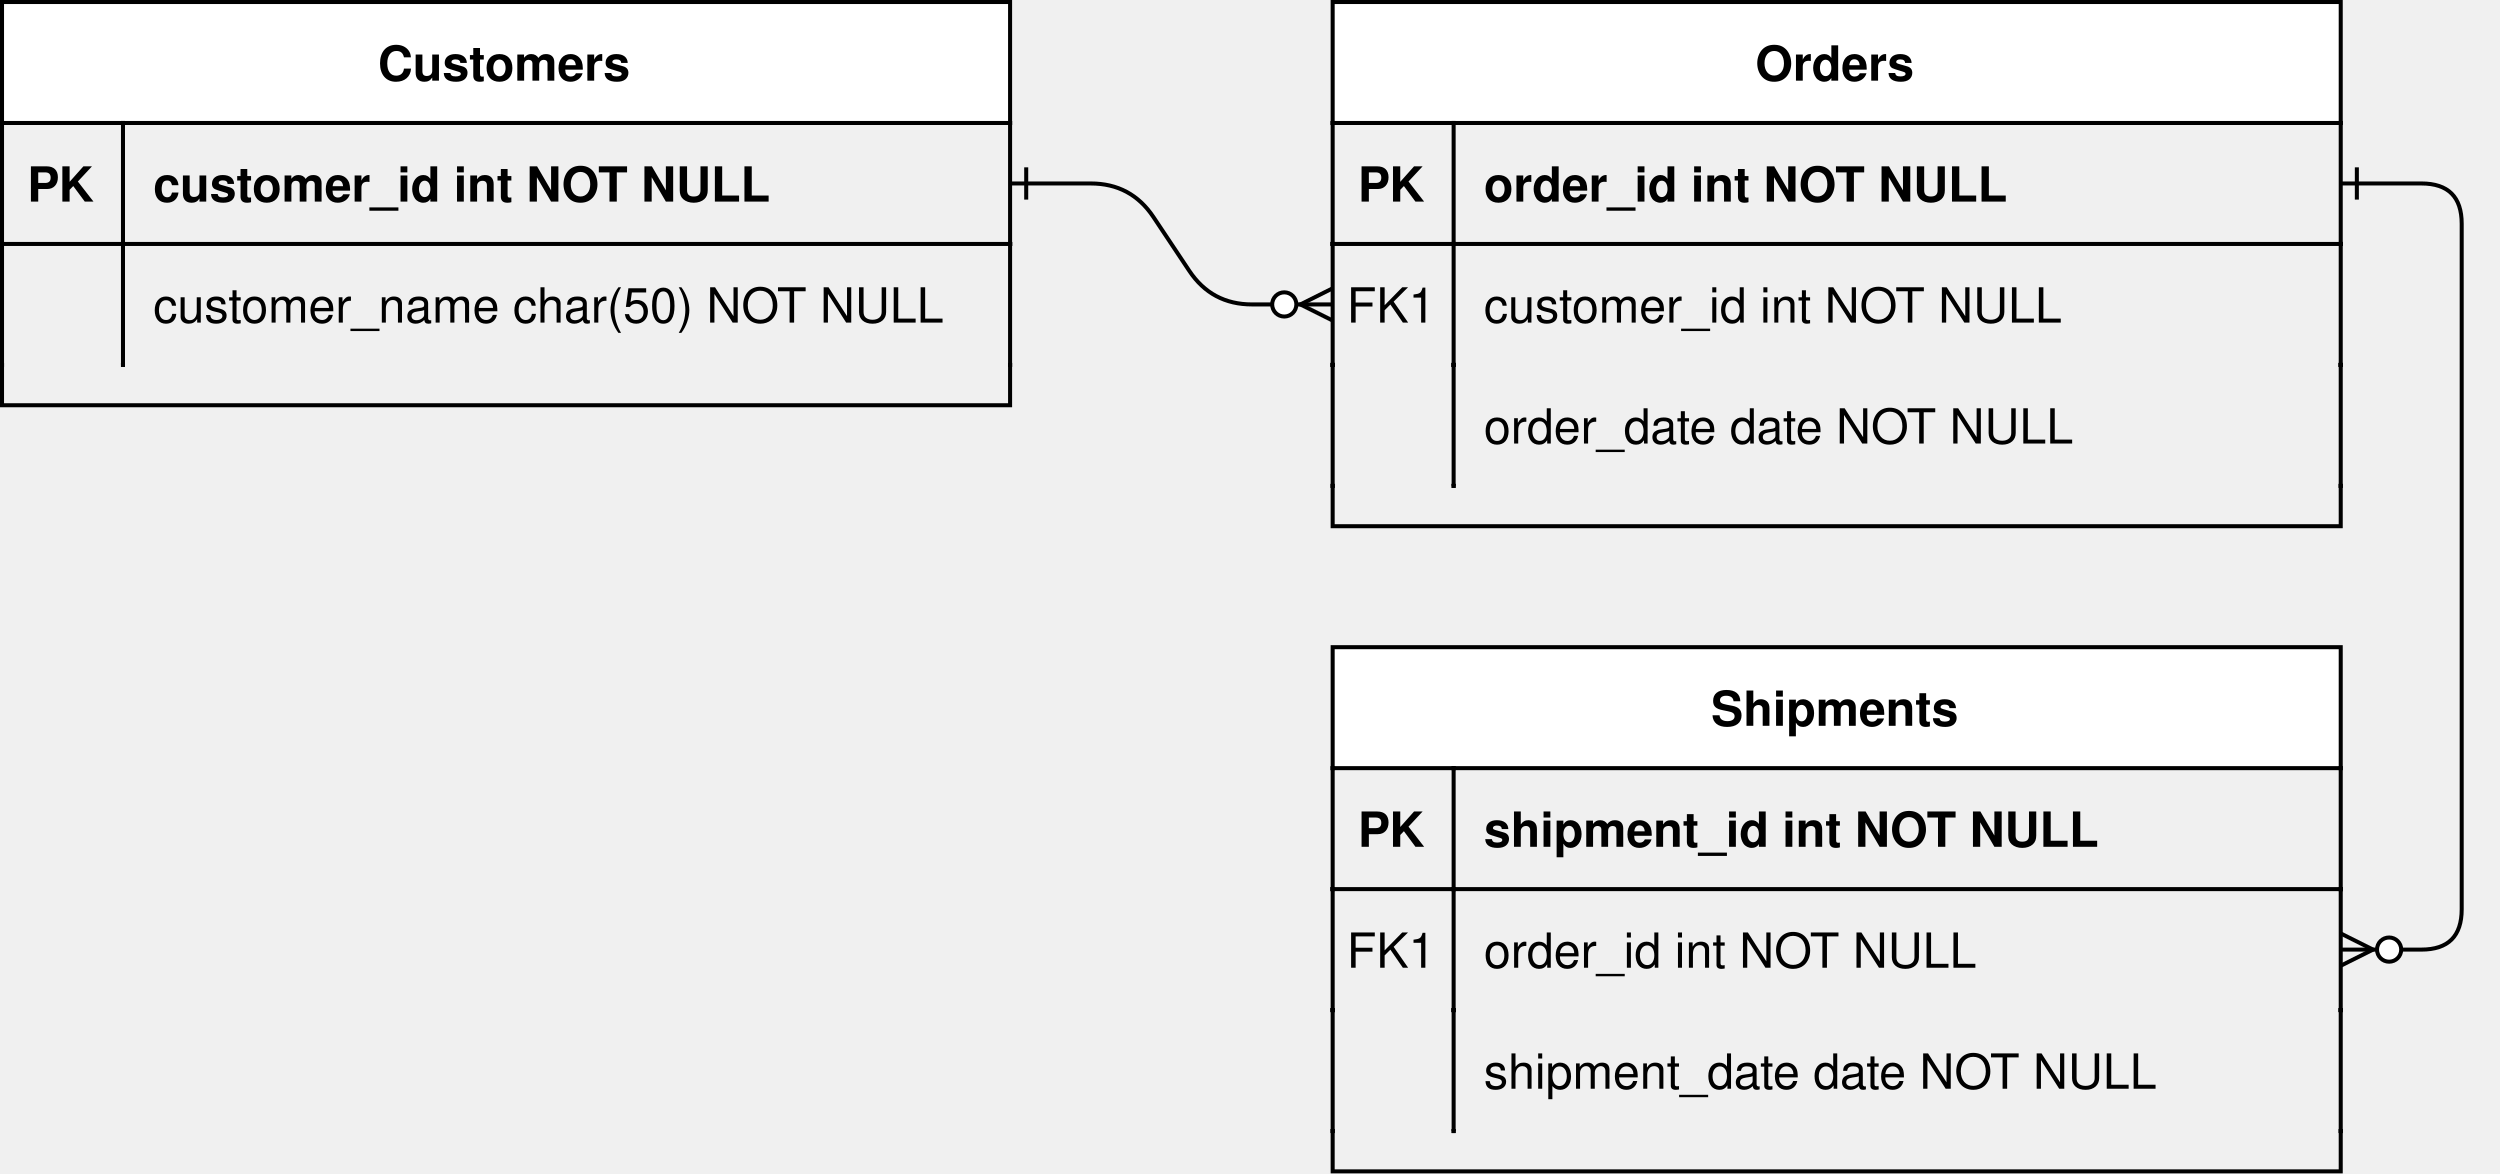
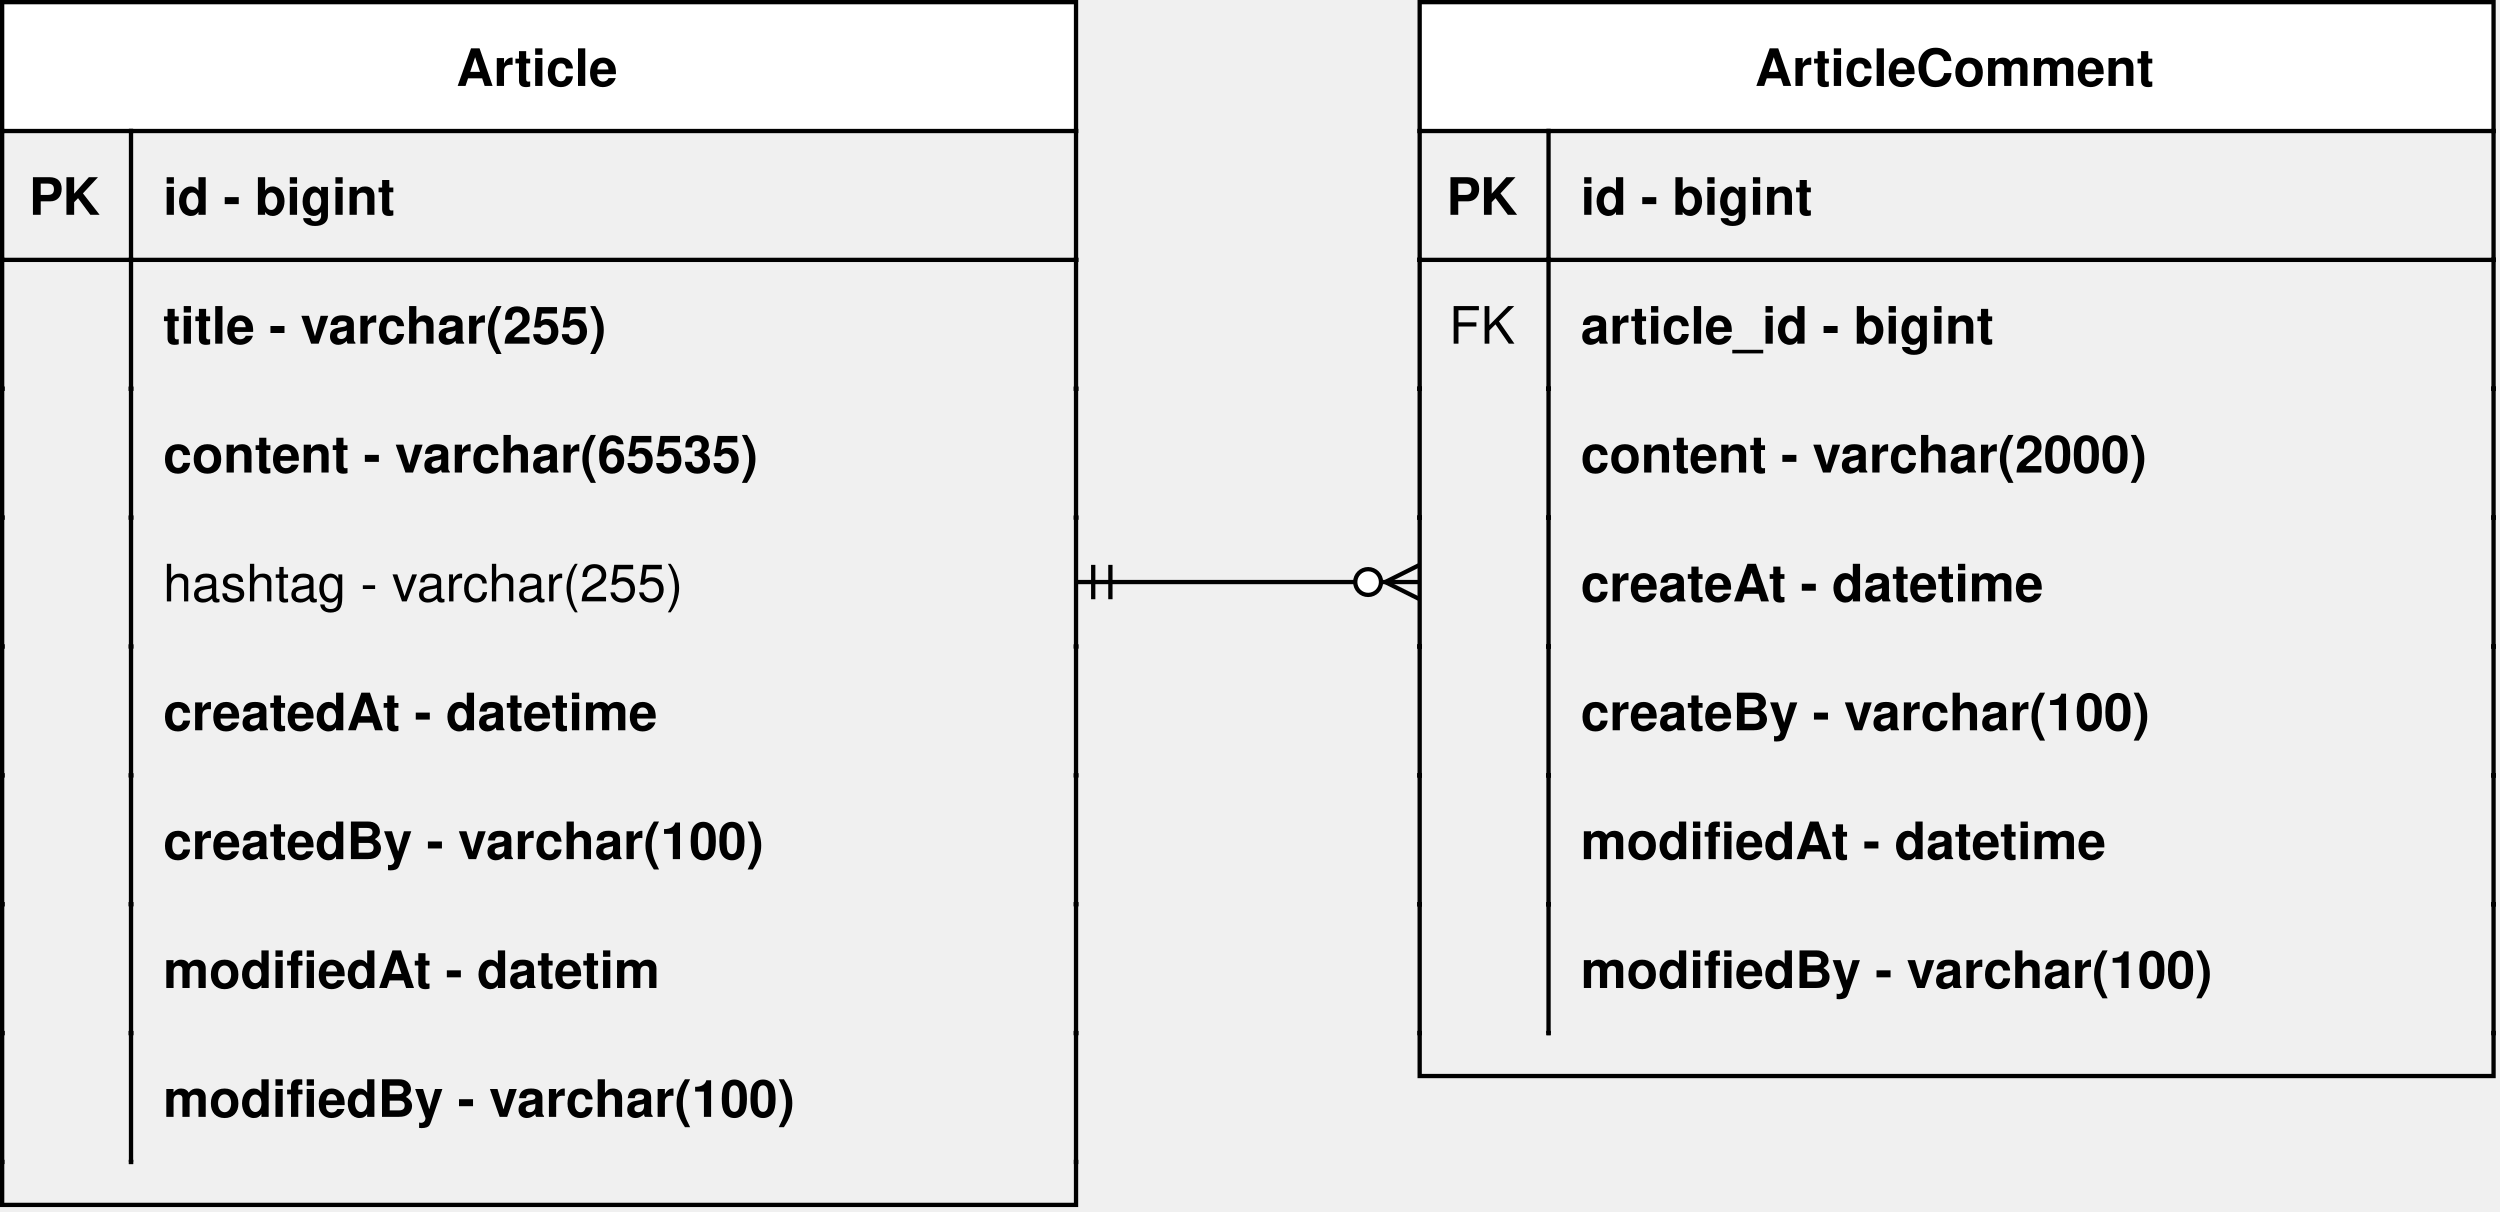
- <svg xmlns="http://www.w3.org/2000/svg" version="1.1" width="620px" height="291px" viewBox="-0.5 -0.5 620 291" content="&lt;mxfile host=&quot;app.diagrams.net&quot; modified=&quot;2022-11-27T04:35:42.557Z&quot; agent=&quot;5.0 (Macintosh; Intel Mac OS X 10_15_7) AppleWebKit/605.1.15 (KHTML, like Gecko) Version/16.1 Safari/605.1.15&quot; etag=&quot;_0Bjx1Xz0fVg9pW8dDiC&quot; version=&quot;20.5.3&quot; type=&quot;github&quot;&gt;&lt;diagram id=&quot;R2lEEEUBdFMjLlhIrx00&quot; name=&quot;Page-1&quot;&gt;7Vttb5s6GP01SHcfVoEJSfuxYckmLbmr2m77eOWCA9YIRsZ526+fDTaEOGlhd2m8JlLUwMMTg59zfGyfJpbrz9cfKcziKQlRYgE7XFvuBwsABwCXv4nIpowMbgZlIKI4lEl14AH/RDJoy+gChyhvJDJCEoazZjAgaYoC1ohBSsmqmTYjSfOuGYyQFngIYKJHv+OQxWX02rPr+CeEo1jd2bHllTlUyTKQxzAkq0YIrdmYpEw+4h2ic5iilPErU0h/IGp5o5gx0dNbC4z5ayayryJCogTBDOdXAZnzcJDzlPEMznEiyrzV0FA2xG/njizXp4Sw8mi+9lEisFIwlM80PnC1qgMV7bb4gP9+uZn8sFn6aeV+Y9NpdDd4ei9bWcJkIesra8M2quAo5PWXp/xWmG3uUQIZJumovjJEaXgr0OVJo/ufiJJHMoUp7/wwZ5Cy+hpJZfoY88dzPzgqRZ7b/FzvmnzOnCxogJ7pD+hJSkIaIfZMYl8CHjbYJiv3EZE5YnTDE1Y1xyomxdv8UkFaFGXZZCmUTIqqBqt73BFcEEsOTLcn21HDUlFSNVF2XX5qG+adhno7DfV3GypLozXED7Y6XocKFnVhFHhjlHJbMsoZGEapnt1kgnP9u5TqNxsCtveqlNIZ9YWGiOYar7iiZ+KQwaeCQQUJ5BTmChbwSYlBnHL9LVkSkCSBWY6L9DIS4yScwA1ZMNWQOhvO8BqF9+UMJnI5/ya8sVxSTMwFitXiMkxwlPLjgFNO3HFIUc6fZQJzJjMOknKJKEPrZ1mksPF2QFbDfYtlwNvHMtc+TKgGgl3hcl8WAAUU7zrDMLnnCwWYRgVmTUhEXUNKskc1+kQgE0RDdLRE5VRdFJ8PdZ8kRCCbloJQpBWd84b8xbvr21ee5fEH8Pm5U5/zl0inzCdpzijEBRyIA7VCAqwhI5m8T4Jm6jGoLKY4fiKM8Zn/EKzP0vplrCW2bktoj4ZsT0P27nMXbAnv6ywpVDvGYYjSckiKdSKs8d4D5d76VzXfBWN3ILbEw22NxxYA7mvW39PqT4QQ/sc/5APr1i5V+98vj+Lv18nEqpa6JsGjdLHMHeYZDHAaTcpP9nfw846B39o6OJ7Aa+LZP2el3L8q+zNK2T+1Ug40ZMefnS7gvtJYbAlAvzUAp5LGa63gwSLnfS7VEeyRRuOweFEX/zhYpujgzUUHj6ODN6fWQeUa/ia0ZqngTevyn0oFHd3PK1eIIWSIx+XbWchge7RMkUFH3zk/xDibF6J18To0rwNct5S343kdjr4lPqOpq8Pm2mm/OzPF7XD07fZbsjsq6ho8nekb5FwK4sXz6AqiMbOcvjc+I8nssNzsLpkntz0cfRv+V/seFVcN1kh981yZwmdle3TAyhQpBP9vd3yRQoOdD6BvxQ0cfC3rXxHVXB1U5d23VjxD96MDYsaooW5/+NLDv9gf1tZXOzp/1cM+GmQX+6PlcPz77A/wtu0PYL79AXT746V/ap6T99EBQWOmuIv3cSy9PLn3AXTvw8DB2Lb+5hsfQDc+KnVM4Vys9IMY0n88+93ZLPpNskD4af3jlvKr4PUvktzRLw==&lt;/diagram&gt;&lt;/mxfile&gt;" resource="https://app.diagrams.net/?libs=general;er#Hsuxxin%2Fproject-board%2Ffeature%252F%25238-domain%2Fproject-board-erd.svg">
+ <svg xmlns="http://www.w3.org/2000/svg" version="1.1" width="582px" height="282px" viewBox="-0.5 -0.5 582 282" content="&lt;mxfile host=&quot;app.diagrams.net&quot; modified=&quot;2022-11-27T06:22:04.442Z&quot; agent=&quot;5.0 (Macintosh; Intel Mac OS X 10_15_7) AppleWebKit/605.1.15 (KHTML, like Gecko) Version/16.1 Safari/605.1.15&quot; etag=&quot;AqYs_6M3pTmytE5gk_DS&quot; version=&quot;20.5.3&quot; type=&quot;github&quot;&gt;&lt;diagram id=&quot;R2lEEEUBdFMjLlhIrx00&quot; name=&quot;Page-1&quot;&gt;7V1db+I4FP01SLsPrUJCKH0slM5IU3Yr2tmZfVq5xCTWJDFyXAr99WvHNgEcIHyVTByJqeIb58a+5/g0ub1mGk4vmn0hYBIMsAfDhm15s4Zz37Dtm9sm+8kNc2FwHWnwCfKEacnwjD6gNFrS+oY8mKx0pBiHFE1WjSMcx3BEV2yAEPy+2m2Mw9W7ToAPNcPzCIS69QfyaCCsHdfK7F8h8gN156Ylz0RAdZaGJAAefl8xwRl9wDGVQ3yCJAIxjCk7MwDkFyQNtx9Qymd617Af2GfMe1/7GPshBBOUXI9wxMyjhHV5GIMIhTzMS4660hG7ndNvOD2CMRVH0awHQw6VgkGM6WHD2UUcCPdb4ILe1XT++Mui8dd35x86GPhPN69XtvAyBeGbjO8doWgUwh6OIu64ZzfurJyfIoJ0rmBhwZzwQwpeuambUECoZI9jMQPjAwUoZlN37ptpOwzBJEFpd2EJUOg9gjl+o8qRanXHaAa9oSAP78t49Mic8SZ3zmF4loPhp0GI/Jgdj9gU+B27BCZsLI8gobKHHj0Z0CkkFM6WTDKaXyCOICVz1kWebSnOyZXUVCx6z3hpqz7BEicXRiCJ5i98Z/ixAwnhHnA6GpwbgWJTpwiEQ7ZGQeynmK1CwuPqETx5AcSHVBomGPGI9qdQrJI0+CgMezjEHNkYx1B1SyfndtmHTbdnXbsNlw2gx9rNrM0+vDuhPRwnlDCG8FtBBtQ75GB1KZ7I+4RwrIZBZDD58SumlC26TbBupf1urCW2TkFonXMh29KQffq2D7aYzXUcpnIXIM+DsViSXKJBhncOlLnxX8R8HYz1hVgQD6cwHksAOHvGXzrLorK3NxAy7seAwi5+i71EA3UxzsNxdjWcWXfbumL/XpHPV0f5QFdqK/p2kwkYodh/FFe211jhnoMVs82r1D4pSwq5+wSatE0WeuuMQt++tNDfaMg+lFHoC8a/XTj+VRf2joYrEE/a/1VM4HNeTI6khnHqflur+3nU/fbS6q6yKAdCWy5xvy0c/qqLe7OpwcrzHSJ1dJWeIKMAkD9sy7L+LCHiZ1H44vyossIPW8POX9/Aj5fp4L7rf7yQ79PoytYJY6TEa9woqvobJb5wFu4UGp+PrZ5ULeGKLxT/LdyttMjnz1vPro4IZLe8UyrvsQZFESwh3IcI/CnJYZ7C6xnbWuFPo/DuxRVez9KWcMkfsYhbhiq8nlYVCt+drz3HN6vzGH9Kgpin8nq6tlb506h85+Iqr6dsS7jkj1jEN4aqvJ5ejbCHxgh69ZP8bnoYp/HqlrXGn1rjF0WFF9N457g8XOk1XgTOPI139Byc0vj6Wb4YRaqs8/lapef3ZDHsRnYYVO26yKvvXe3aOYF45wNmdIptn3LX4pV0Zal3zUmxVangdUHd+m/nOUm3ilVE7VHyugcvzPv9XOfaziX3F696/Z1ybbvjf1M4/pUXdz3XRhFNB7tSFuW6VXkFOyU7qizx+e+itcIfnGlztir8Z1a+5kJ73Lta+RNtldf33Gnrb2n5da9t13UqI/En5IdxCl9vXDuXwl++8PW497PSS3zbTInX38wCkAQU+BV5hj85IYzT9Hq72tk0/eKlrr/ThrVD1vCtmaKet2EtrXStS6B2k8M4gW/atcKfS+EvXubaPC7pVnqFF+Q1UOL1jJuU+LoCqhhDzNP54/Y11Tpf5lLX5nGpt/LrvGuozutpt03bGUqI96dp/AZ2mKfxx1Va1Bq/ReNbF9f441Jx5df4jpkar7Sj3s5wMEWME3qnwMM89HyoYs7Ciuh8CENAEY772RmBjNjcwF6VnG5Ao7Ahyp1h7N3xL3Vnzf7wAxL8ggcgnjfklojsXARi7++UNoTPGHqSFnCG6E/ljB3/y+3Xrmzdz5a63c9VI2aR+bncWLqKN7PL0pa6Tkyfz3kjpaQpwW9kBLcEVz5LU/V7b+PC3V33t/iC+mW+LIwkxWO6OuItpHzCacH0gu4qvTRfaysXYqbyqoyEmqPWmiNtV4cIheZoN5tZM/sSfNE9+48LnP7/&lt;/diagram&gt;&lt;/mxfile&gt;" resource="https://app.diagrams.net/#Hsuxxin%2Fproject-board%2Ffeature%252F%25238-domain%2Fproject-board-erd.svg">
  <defs>
    <clipPath id="mx-clip-330-30-30-30-0">
      <rect x="330" y="30" width="30" height="30" />
    </clipPath>
    <clipPath id="mx-clip-366-30-214-30-0">
      <rect x="366" y="30" width="214" height="30" />
    </clipPath>
    <clipPath id="mx-clip-330-60-30-30-0">
      <rect x="330" y="60" width="30" height="30" />
    </clipPath>
    <clipPath id="mx-clip-366-60-214-30-0">
      <rect x="366" y="60" width="214" height="30" />
    </clipPath>
    <clipPath id="mx-clip-366-90-214-30-0">
      <rect x="366" y="90" width="214" height="30" />
    </clipPath>
-     <clipPath id="mx-clip-330-190-30-30-0">
-       <rect x="330" y="190" width="30" height="30" />
+     <clipPath id="mx-clip-366-120-214-30-0">
+       <rect x="366" y="120" width="214" height="30" />
    </clipPath>
-     <clipPath id="mx-clip-366-190-214-30-0">
-       <rect x="366" y="190" width="214" height="30" />
+     <clipPath id="mx-clip-366-150-214-30-0">
+       <rect x="366" y="150" width="214" height="30" />
    </clipPath>
-     <clipPath id="mx-clip-330-220-30-30-0">
-       <rect x="330" y="220" width="30" height="30" />
+     <clipPath id="mx-clip-366-180-214-30-0">
+       <rect x="366" y="180" width="214" height="30" />
    </clipPath>
-     <clipPath id="mx-clip-366-220-214-30-0">
-       <rect x="366" y="220" width="214" height="30" />
-     </clipPath>
-     <clipPath id="mx-clip-366-250-214-30-0">
-       <rect x="366" y="250" width="214" height="30" />
+     <clipPath id="mx-clip-366-210-214-30-0">
+       <rect x="366" y="210" width="214" height="30" />
    </clipPath>
    <clipPath id="mx-clip-0-30-30-30-0">
      <rect x="0" y="30" width="30" height="30" />
    </clipPath>
    <clipPath id="mx-clip-36-30-214-30-0">
      <rect x="36" y="30" width="214" height="30" />
    </clipPath>
    <clipPath id="mx-clip-36-60-214-30-0">
      <rect x="36" y="60" width="214" height="30" />
    </clipPath>
+     <clipPath id="mx-clip-36-90-214-30-0">
+       <rect x="36" y="90" width="214" height="30" />
+     </clipPath>
+     <clipPath id="mx-clip-36-120-214-30-0">
+       <rect x="36" y="120" width="214" height="30" />
+     </clipPath>
+     <clipPath id="mx-clip-36-150-214-30-0">
+       <rect x="36" y="150" width="214" height="30" />
+     </clipPath>
+     <clipPath id="mx-clip-36-180-214-30-0">
+       <rect x="36" y="180" width="214" height="30" />
+     </clipPath>
+     <clipPath id="mx-clip-36-210-214-30-0">
+       <rect x="36" y="210" width="214" height="30" />
+     </clipPath>
+     <clipPath id="mx-clip-36-240-214-30-0">
+       <rect x="36" y="240" width="214" height="30" />
+     </clipPath>
  </defs>
  <g>
-     <path d="M 250 45 L 270 45 Q 280 45 285.55 53.32 L 294.45 66.68 Q 300 75 310 75 L 330 75" fill="none" stroke="rgb(0, 0, 0)" stroke-miterlimit="10" pointer-events="stroke" />
-     <path d="M 254 41 L 254 49" fill="none" stroke="rgb(0, 0, 0)" stroke-miterlimit="10" pointer-events="all" />
-     <ellipse cx="318" cy="75" rx="3" ry="3" fill="#ffffff" stroke="rgb(0, 0, 0)" pointer-events="all" />
-     <path d="M 330 71 L 322 75 L 330 79" fill="none" stroke="rgb(0, 0, 0)" stroke-miterlimit="10" pointer-events="all" />
-     <path d="M 580 45 L 600 45 Q 610 45 610 55 L 610 225 Q 610 235 600 235 L 580 235" fill="none" stroke="rgb(0, 0, 0)" stroke-miterlimit="10" pointer-events="stroke" />
-     <path d="M 584 41 L 584 49" fill="none" stroke="rgb(0, 0, 0)" stroke-miterlimit="10" pointer-events="all" />
-     <ellipse cx="592" cy="235" rx="3" ry="3" fill="#ffffff" stroke="rgb(0, 0, 0)" pointer-events="all" />
-     <path d="M 580 239 L 588 235 L 580 231" fill="none" stroke="rgb(0, 0, 0)" stroke-miterlimit="10" pointer-events="all" />
    <path d="M 330 30 L 330 0 L 580 0 L 580 30" fill="rgb(255, 255, 255)" stroke="rgb(0, 0, 0)" stroke-miterlimit="10" pointer-events="all" />
-     <path d="M 330 30 L 330 130 L 580 130 L 580 30" fill="none" stroke="rgb(0, 0, 0)" stroke-miterlimit="10" pointer-events="none" />
+     <path d="M 330 30 L 330 250 L 580 250 L 580 30" fill="none" stroke="rgb(0, 0, 0)" stroke-miterlimit="10" pointer-events="none" />
    <path d="M 330 30 L 580 30" fill="none" stroke="rgb(0, 0, 0)" stroke-miterlimit="10" pointer-events="none" />
-     <path d="M 360 30 L 360 60 L 360 90 L 360 120" fill="none" stroke="rgb(0, 0, 0)" stroke-miterlimit="10" pointer-events="none" />
+     <path d="M 360 30 L 360 60 L 360 90 L 360 120 L 360 150 L 360 180 L 360 210 L 360 240" fill="none" stroke="rgb(0, 0, 0)" stroke-miterlimit="10" pointer-events="none" />
    <g fill="rgb(0, 0, 0)" font-family="Helvetica" font-weight="bold" pointer-events="none" text-anchor="middle" font-size="12px">
-       <text x="454.5" y="19.5">Orders</text>
+       <text x="454.5" y="19.5">ArticleComment    </text>
    </g>
    <path d="M 330 30 M 580 30 M 580 60 L 330 60" fill="none" stroke="rgb(0, 0, 0)" stroke-linecap="square" stroke-miterlimit="10" pointer-events="none" />
    <path d="M 330 30 M 360 30 M 360 60 M 330 60" fill="none" stroke="rgb(0, 0, 0)" stroke-linecap="square" stroke-miterlimit="10" pointer-events="none" />
    <g fill="rgb(0, 0, 0)" font-family="Helvetica" font-weight="bold" pointer-events="none" clip-path="url(#mx-clip-330-30-30-30-0)" text-anchor="middle" font-size="12px">
      <text x="344.5" y="49.5">PK</text>
    </g>
    <path d="M 360 30 M 580 30 M 580 60 M 360 60" fill="none" stroke="rgb(0, 0, 0)" stroke-linecap="square" stroke-miterlimit="10" pointer-events="none" />
    <g fill="rgb(0, 0, 0)" font-family="Helvetica" font-weight="bold" text-decoration="underline" pointer-events="none" clip-path="url(#mx-clip-366-30-214-30-0)" font-size="12px">
-       <text x="367.5" y="49.5">order_id int NOT NULL </text>
+       <text x="367.5" y="49.5">id - bigint</text>
    </g>
    <path d="M 330 60 M 580 60 M 580 90 M 330 90" fill="none" stroke="rgb(0, 0, 0)" stroke-linecap="square" stroke-miterlimit="10" pointer-events="none" />
    <path d="M 330 60 M 360 60 M 360 90 M 330 90" fill="none" stroke="rgb(0, 0, 0)" stroke-linecap="square" stroke-miterlimit="10" pointer-events="none" />
    <g fill="rgb(0, 0, 0)" font-family="Helvetica" pointer-events="none" clip-path="url(#mx-clip-330-60-30-30-0)" text-anchor="middle" font-size="12px">
-       <text x="344.5" y="79.5">FK1</text>
+       <text x="344.5" y="79.5">FK</text>
    </g>
    <path d="M 360 60 M 580 60 M 580 90 M 360 90" fill="none" stroke="rgb(0, 0, 0)" stroke-linecap="square" stroke-miterlimit="10" pointer-events="none" />
-     <g fill="rgb(0, 0, 0)" font-family="Helvetica" pointer-events="none" clip-path="url(#mx-clip-366-60-214-30-0)" font-size="12px">
-       <text x="367.5" y="79.5">customer_id int NOT NULL</text>
+     <g fill="rgb(0, 0, 0)" font-family="Helvetica" font-weight="bold" pointer-events="none" clip-path="url(#mx-clip-366-60-214-30-0)" font-size="12px">
+       <text x="367.5" y="79.5">article_id - bigint</text>
    </g>
    <path d="M 330 90 M 580 90 M 580 120 M 330 120" fill="none" stroke="rgb(0, 0, 0)" stroke-linecap="square" stroke-miterlimit="10" pointer-events="none" />
    <path d="M 330 90 M 360 90 M 360 120 M 330 120" fill="none" stroke="rgb(0, 0, 0)" stroke-linecap="square" stroke-miterlimit="10" pointer-events="none" />
    <path d="M 360 90 M 580 90 M 580 120 M 360 120" fill="none" stroke="rgb(0, 0, 0)" stroke-linecap="square" stroke-miterlimit="10" pointer-events="none" />
-     <g fill="rgb(0, 0, 0)" font-family="Helvetica" pointer-events="none" clip-path="url(#mx-clip-366-90-214-30-0)" font-size="12px">
-       <text x="367.5" y="109.5">order_date date NOT NULL</text>
+     <g fill="rgb(0, 0, 0)" font-family="Helvetica" font-weight="bold" pointer-events="none" clip-path="url(#mx-clip-366-90-214-30-0)" font-size="12px">
+       <text x="367.5" y="109.5">content - varchar(2000)</text>
    </g>
-     <path d="M 330 190 L 330 160 L 580 160 L 580 190" fill="rgb(255, 255, 255)" stroke="rgb(0, 0, 0)" stroke-miterlimit="10" pointer-events="none" />
-     <path d="M 330 190 L 330 290 L 580 290 L 580 190" fill="none" stroke="rgb(0, 0, 0)" stroke-miterlimit="10" pointer-events="none" />
-     <path d="M 330 190 L 580 190" fill="none" stroke="rgb(0, 0, 0)" stroke-miterlimit="10" pointer-events="none" />
-     <path d="M 360 190 L 360 220 L 360 250 L 360 280" fill="none" stroke="rgb(0, 0, 0)" stroke-miterlimit="10" pointer-events="none" />
-     <g fill="rgb(0, 0, 0)" font-family="Helvetica" font-weight="bold" pointer-events="none" text-anchor="middle" font-size="12px">
-       <text x="454.5" y="179.5">Shipments</text>
+     <path d="M 330 120 M 580 120 M 580 150 M 330 150" fill="none" stroke="rgb(0, 0, 0)" stroke-linecap="square" stroke-miterlimit="10" pointer-events="none" />
+     <path d="M 330 120 M 360 120 M 360 150 M 330 150" fill="none" stroke="rgb(0, 0, 0)" stroke-linecap="square" stroke-miterlimit="10" pointer-events="none" />
+     <path d="M 360 120 M 580 120 M 580 150 M 360 150" fill="none" stroke="rgb(0, 0, 0)" stroke-linecap="square" stroke-miterlimit="10" pointer-events="none" />
+     <g fill="rgb(0, 0, 0)" font-family="Helvetica" font-weight="bold" pointer-events="none" clip-path="url(#mx-clip-366-120-214-30-0)" font-size="12px">
+       <text x="367.5" y="139.5">createAt - datetime</text>
    </g>
-     <path d="M 330 190 M 580 190 M 580 220 L 330 220" fill="none" stroke="rgb(0, 0, 0)" stroke-linecap="square" stroke-miterlimit="10" pointer-events="none" />
-     <path d="M 330 190 M 360 190 M 360 220 M 330 220" fill="none" stroke="rgb(0, 0, 0)" stroke-linecap="square" stroke-miterlimit="10" pointer-events="none" />
-     <g fill="rgb(0, 0, 0)" font-family="Helvetica" font-weight="bold" pointer-events="none" clip-path="url(#mx-clip-330-190-30-30-0)" text-anchor="middle" font-size="12px">
-       <text x="344.5" y="209.5">PK</text>
+     <path d="M 330 150 M 580 150 M 580 180 M 330 180" fill="none" stroke="rgb(0, 0, 0)" stroke-linecap="square" stroke-miterlimit="10" pointer-events="none" />
+     <path d="M 330 150 M 360 150 M 360 180 M 330 180" fill="none" stroke="rgb(0, 0, 0)" stroke-linecap="square" stroke-miterlimit="10" pointer-events="none" />
+     <path d="M 360 150 M 580 150 M 580 180 M 360 180" fill="none" stroke="rgb(0, 0, 0)" stroke-linecap="square" stroke-miterlimit="10" pointer-events="none" />
+     <g fill="rgb(0, 0, 0)" font-family="Helvetica" font-weight="bold" pointer-events="none" clip-path="url(#mx-clip-366-150-214-30-0)" font-size="12px">
+       <text x="367.5" y="169.5">createBy - varchar(100)</text>
    </g>
-     <path d="M 360 190 M 580 190 M 580 220 M 360 220" fill="none" stroke="rgb(0, 0, 0)" stroke-linecap="square" stroke-miterlimit="10" pointer-events="none" />
-     <g fill="rgb(0, 0, 0)" font-family="Helvetica" font-weight="bold" text-decoration="underline" pointer-events="none" clip-path="url(#mx-clip-366-190-214-30-0)" font-size="12px">
-       <text x="367.5" y="209.5">shipment_id int NOT NULL </text>
+     <path d="M 330 180 M 580 180 M 580 210 M 330 210" fill="none" stroke="rgb(0, 0, 0)" stroke-linecap="square" stroke-miterlimit="10" pointer-events="none" />
+     <path d="M 330 180 M 360 180 M 360 210 M 330 210" fill="none" stroke="rgb(0, 0, 0)" stroke-linecap="square" stroke-miterlimit="10" pointer-events="none" />
+     <path d="M 360 180 M 580 180 M 580 210 M 360 210" fill="none" stroke="rgb(0, 0, 0)" stroke-linecap="square" stroke-miterlimit="10" pointer-events="none" />
+     <g fill="rgb(0, 0, 0)" font-family="Helvetica" font-weight="bold" pointer-events="none" clip-path="url(#mx-clip-366-180-214-30-0)" font-size="12px">
+       <text x="367.5" y="199.5">modifiedAt - datetime</text>
    </g>
-     <path d="M 330 220 M 580 220 M 580 250 M 330 250" fill="none" stroke="rgb(0, 0, 0)" stroke-linecap="square" stroke-miterlimit="10" pointer-events="none" />
-     <path d="M 330 220 M 360 220 M 360 250 M 330 250" fill="none" stroke="rgb(0, 0, 0)" stroke-linecap="square" stroke-miterlimit="10" pointer-events="none" />
-     <g fill="rgb(0, 0, 0)" font-family="Helvetica" pointer-events="none" clip-path="url(#mx-clip-330-220-30-30-0)" text-anchor="middle" font-size="12px">
-       <text x="344.5" y="239.5">FK1</text>
-     </g>
-     <path d="M 360 220 M 580 220 M 580 250 M 360 250" fill="none" stroke="rgb(0, 0, 0)" stroke-linecap="square" stroke-miterlimit="10" pointer-events="none" />
-     <g fill="rgb(0, 0, 0)" font-family="Helvetica" pointer-events="none" clip-path="url(#mx-clip-366-220-214-30-0)" font-size="12px">
-       <text x="367.5" y="239.5">order_id int NOT NULL</text>
-     </g>
-     <path d="M 330 250 M 580 250 M 580 280 M 330 280" fill="none" stroke="rgb(0, 0, 0)" stroke-linecap="square" stroke-miterlimit="10" pointer-events="none" />
-     <path d="M 330 250 M 360 250 M 360 280 M 330 280" fill="none" stroke="rgb(0, 0, 0)" stroke-linecap="square" stroke-miterlimit="10" pointer-events="none" />
-     <path d="M 360 250 M 580 250 M 580 280 M 360 280" fill="none" stroke="rgb(0, 0, 0)" stroke-linecap="square" stroke-miterlimit="10" pointer-events="none" />
-     <g fill="rgb(0, 0, 0)" font-family="Helvetica" pointer-events="none" clip-path="url(#mx-clip-366-250-214-30-0)" font-size="12px">
-       <text x="367.5" y="269.5">shipment_date date NOT NULL</text>
+     <path d="M 330 210 M 580 210 M 580 240 M 330 240" fill="none" stroke="rgb(0, 0, 0)" stroke-linecap="square" stroke-miterlimit="10" pointer-events="none" />
+     <path d="M 330 210 M 360 210 M 360 240 M 330 240" fill="none" stroke="rgb(0, 0, 0)" stroke-linecap="square" stroke-miterlimit="10" pointer-events="none" />
+     <path d="M 360 210 M 580 210 M 580 240 M 360 240" fill="none" stroke="rgb(0, 0, 0)" stroke-linecap="square" stroke-miterlimit="10" pointer-events="none" />
+     <g fill="rgb(0, 0, 0)" font-family="Helvetica" font-weight="bold" pointer-events="none" clip-path="url(#mx-clip-366-210-214-30-0)" font-size="12px">
+       <text x="367.5" y="229.5">modifiedBy - varchar(100)</text>
    </g>
    <path d="M 0 30 L 0 0 L 250 0 L 250 30" fill="rgb(255, 255, 255)" stroke="rgb(0, 0, 0)" stroke-miterlimit="10" pointer-events="none" />
-     <path d="M 0 30 L 0 100 L 250 100 L 250 30" fill="none" stroke="rgb(0, 0, 0)" stroke-miterlimit="10" pointer-events="none" />
+     <path d="M 0 30 L 0 280 L 250 280 L 250 30" fill="none" stroke="rgb(0, 0, 0)" stroke-miterlimit="10" pointer-events="none" />
    <path d="M 0 30 L 250 30" fill="none" stroke="rgb(0, 0, 0)" stroke-miterlimit="10" pointer-events="none" />
-     <path d="M 30 30 L 30 60 L 30 90" fill="none" stroke="rgb(0, 0, 0)" stroke-miterlimit="10" pointer-events="none" />
+     <path d="M 30 30 L 30 60 L 30 90 L 30 120 L 30 150 L 30 180 L 30 210 L 30 240 L 30 270" fill="none" stroke="rgb(0, 0, 0)" stroke-miterlimit="10" pointer-events="none" />
    <g fill="rgb(0, 0, 0)" font-family="Helvetica" font-weight="bold" pointer-events="none" text-anchor="middle" font-size="12px">
-       <text x="124.5" y="19.5">Customers</text>
+       <text x="124.5" y="19.5">Article</text>
    </g>
    <path d="M 0 30 M 250 30 M 250 60 L 0 60" fill="none" stroke="rgb(0, 0, 0)" stroke-linecap="square" stroke-miterlimit="10" pointer-events="none" />
    <path d="M 0 30 M 30 30 M 30 60 M 0 60" fill="none" stroke="rgb(0, 0, 0)" stroke-linecap="square" stroke-miterlimit="10" pointer-events="none" />
    <g fill="rgb(0, 0, 0)" font-family="Helvetica" font-weight="bold" pointer-events="none" clip-path="url(#mx-clip-0-30-30-30-0)" text-anchor="middle" font-size="12px">
      <text x="14.5" y="49.5">PK</text>
    </g>
    <path d="M 30 30 M 250 30 M 250 60 M 30 60" fill="none" stroke="rgb(0, 0, 0)" stroke-linecap="square" stroke-miterlimit="10" pointer-events="none" />
    <g fill="rgb(0, 0, 0)" font-family="Helvetica" font-weight="bold" text-decoration="underline" pointer-events="none" clip-path="url(#mx-clip-36-30-214-30-0)" font-size="12px">
-       <text x="37.5" y="49.5">customer_id int NOT NULL </text>
+       <text x="37.5" y="49.5">id - bigint</text>
    </g>
    <path d="M 0 60 M 250 60 M 250 90 M 0 90" fill="none" stroke="rgb(0, 0, 0)" stroke-linecap="square" stroke-miterlimit="10" pointer-events="none" />
    <path d="M 0 60 M 30 60 M 30 90 M 0 90" fill="none" stroke="rgb(0, 0, 0)" stroke-linecap="square" stroke-miterlimit="10" pointer-events="none" />
    <path d="M 30 60 M 250 60 M 250 90 M 30 90" fill="none" stroke="rgb(0, 0, 0)" stroke-linecap="square" stroke-miterlimit="10" pointer-events="none" />
-     <g fill="rgb(0, 0, 0)" font-family="Helvetica" pointer-events="none" clip-path="url(#mx-clip-36-60-214-30-0)" font-size="12px">
-       <text x="37.5" y="79.5">customer_name char(50) NOT NULL</text>
+     <g fill="rgb(0, 0, 0)" font-family="Helvetica" font-weight="bold" pointer-events="none" clip-path="url(#mx-clip-36-60-214-30-0)" font-size="12px">
+       <text x="37.5" y="79.5">title - varchar(255)</text>
    </g>
+     <path d="M 0 90 M 250 90 M 250 120 M 0 120" fill="none" stroke="rgb(0, 0, 0)" stroke-linecap="square" stroke-miterlimit="10" pointer-events="none" />
+     <path d="M 0 90 M 30 90 M 30 120 M 0 120" fill="none" stroke="rgb(0, 0, 0)" stroke-linecap="square" stroke-miterlimit="10" pointer-events="none" />
+     <path d="M 30 90 M 250 90 M 250 120 M 30 120" fill="none" stroke="rgb(0, 0, 0)" stroke-linecap="square" stroke-miterlimit="10" pointer-events="none" />
+     <g fill="rgb(0, 0, 0)" font-family="Helvetica" font-weight="bold" pointer-events="none" clip-path="url(#mx-clip-36-90-214-30-0)" font-size="12px">
+       <text x="37.5" y="109.5">content - varchar(65535)</text>
+     </g>
+     <path d="M 0 120 M 250 120 M 250 150 M 0 150" fill="none" stroke="rgb(0, 0, 0)" stroke-linecap="square" stroke-miterlimit="10" pointer-events="none" />
+     <path d="M 0 120 M 30 120 M 30 150 M 0 150" fill="none" stroke="rgb(0, 0, 0)" stroke-linecap="square" stroke-miterlimit="10" pointer-events="none" />
+     <path d="M 30 120 M 250 120 M 250 150 M 30 150" fill="none" stroke="rgb(0, 0, 0)" stroke-linecap="square" stroke-miterlimit="10" pointer-events="none" />
+     <g fill="rgb(0, 0, 0)" font-family="Helvetica" pointer-events="none" clip-path="url(#mx-clip-36-120-214-30-0)" font-size="12px">
+       <text x="37.5" y="139.5">hashtag - varchar(255)</text>
+     </g>
+     <path d="M 0 150 M 250 150 M 250 180 M 0 180" fill="none" stroke="rgb(0, 0, 0)" stroke-linecap="square" stroke-miterlimit="10" pointer-events="none" />
+     <path d="M 0 150 M 30 150 M 30 180 M 0 180" fill="none" stroke="rgb(0, 0, 0)" stroke-linecap="square" stroke-miterlimit="10" pointer-events="none" />
+     <path d="M 30 150 M 250 150 M 250 180 M 30 180" fill="none" stroke="rgb(0, 0, 0)" stroke-linecap="square" stroke-miterlimit="10" pointer-events="none" />
+     <g fill="rgb(0, 0, 0)" font-family="Helvetica" font-weight="bold" pointer-events="none" clip-path="url(#mx-clip-36-150-214-30-0)" font-size="12px">
+       <text x="37.5" y="169.5">createdAt - datetime</text>
+     </g>
+     <path d="M 0 180 M 250 180 M 250 210 M 0 210" fill="none" stroke="rgb(0, 0, 0)" stroke-linecap="square" stroke-miterlimit="10" pointer-events="none" />
+     <path d="M 0 180 M 30 180 M 30 210 M 0 210" fill="none" stroke="rgb(0, 0, 0)" stroke-linecap="square" stroke-miterlimit="10" pointer-events="none" />
+     <path d="M 30 180 M 250 180 M 250 210 M 30 210" fill="none" stroke="rgb(0, 0, 0)" stroke-linecap="square" stroke-miterlimit="10" pointer-events="none" />
+     <g fill="rgb(0, 0, 0)" font-family="Helvetica" font-weight="bold" pointer-events="none" clip-path="url(#mx-clip-36-180-214-30-0)" font-size="12px">
+       <text x="37.5" y="199.5">createdBy - varchar(100)</text>
+     </g>
+     <path d="M 0 210 M 250 210 M 250 240 M 0 240" fill="none" stroke="rgb(0, 0, 0)" stroke-linecap="square" stroke-miterlimit="10" pointer-events="none" />
+     <path d="M 0 210 M 30 210 M 30 240 M 0 240" fill="none" stroke="rgb(0, 0, 0)" stroke-linecap="square" stroke-miterlimit="10" pointer-events="none" />
+     <path d="M 30 210 M 250 210 M 250 240 M 30 240" fill="none" stroke="rgb(0, 0, 0)" stroke-linecap="square" stroke-miterlimit="10" pointer-events="none" />
+     <g fill="rgb(0, 0, 0)" font-family="Helvetica" font-weight="bold" pointer-events="none" clip-path="url(#mx-clip-36-210-214-30-0)" font-size="12px">
+       <text x="37.5" y="229.5">modifiedAt - datetim</text>
+     </g>
+     <path d="M 0 240 M 250 240 M 250 270 M 0 270" fill="none" stroke="rgb(0, 0, 0)" stroke-linecap="square" stroke-miterlimit="10" pointer-events="none" />
+     <path d="M 0 240 M 30 240 M 30 270 M 0 270" fill="none" stroke="rgb(0, 0, 0)" stroke-linecap="square" stroke-miterlimit="10" pointer-events="none" />
+     <path d="M 30 240 M 250 240 M 250 270 M 30 270" fill="none" stroke="rgb(0, 0, 0)" stroke-linecap="square" stroke-miterlimit="10" pointer-events="none" />
+     <g fill="rgb(0, 0, 0)" font-family="Helvetica" font-weight="bold" pointer-events="none" clip-path="url(#mx-clip-36-240-214-30-0)" font-size="12px">
+       <text x="37.5" y="259.5">modifiedBy - varchar(100)</text>
+     </g>
+     <path d="M 250 135 L 280 135 L 300 135 L 330 135" fill="none" stroke="rgb(0, 0, 0)" stroke-miterlimit="10" pointer-events="none" />
+     <path d="M 254 131 L 254 139 M 258 131 L 258 139" fill="none" stroke="rgb(0, 0, 0)" stroke-miterlimit="10" pointer-events="none" />
+     <ellipse cx="318" cy="135" rx="3" ry="3" fill="#ffffff" stroke="rgb(0, 0, 0)" pointer-events="none" />
+     <path d="M 330 131 L 322 135 L 330 139" fill="none" stroke="rgb(0, 0, 0)" stroke-miterlimit="10" pointer-events="none" />
  </g>
</svg>
